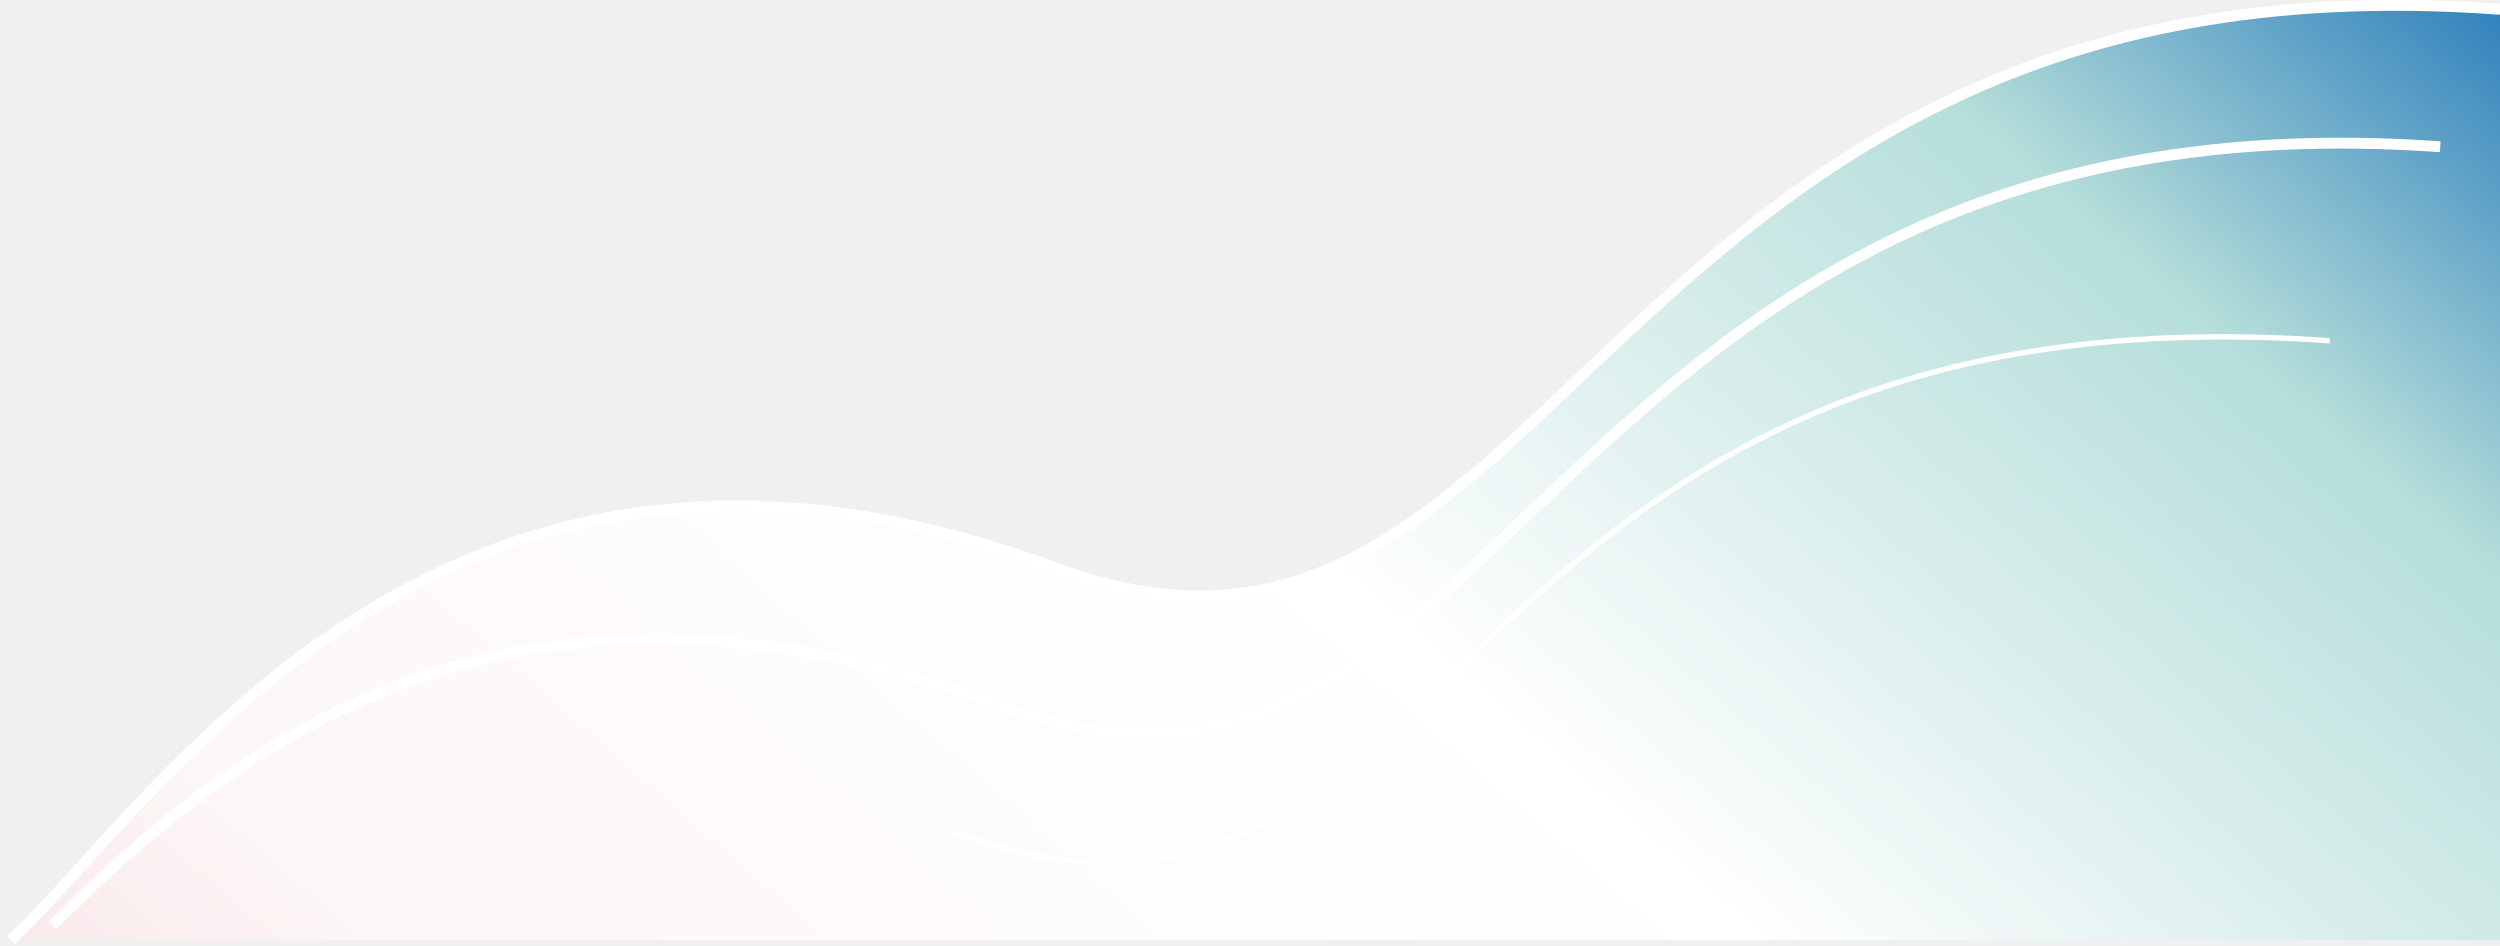
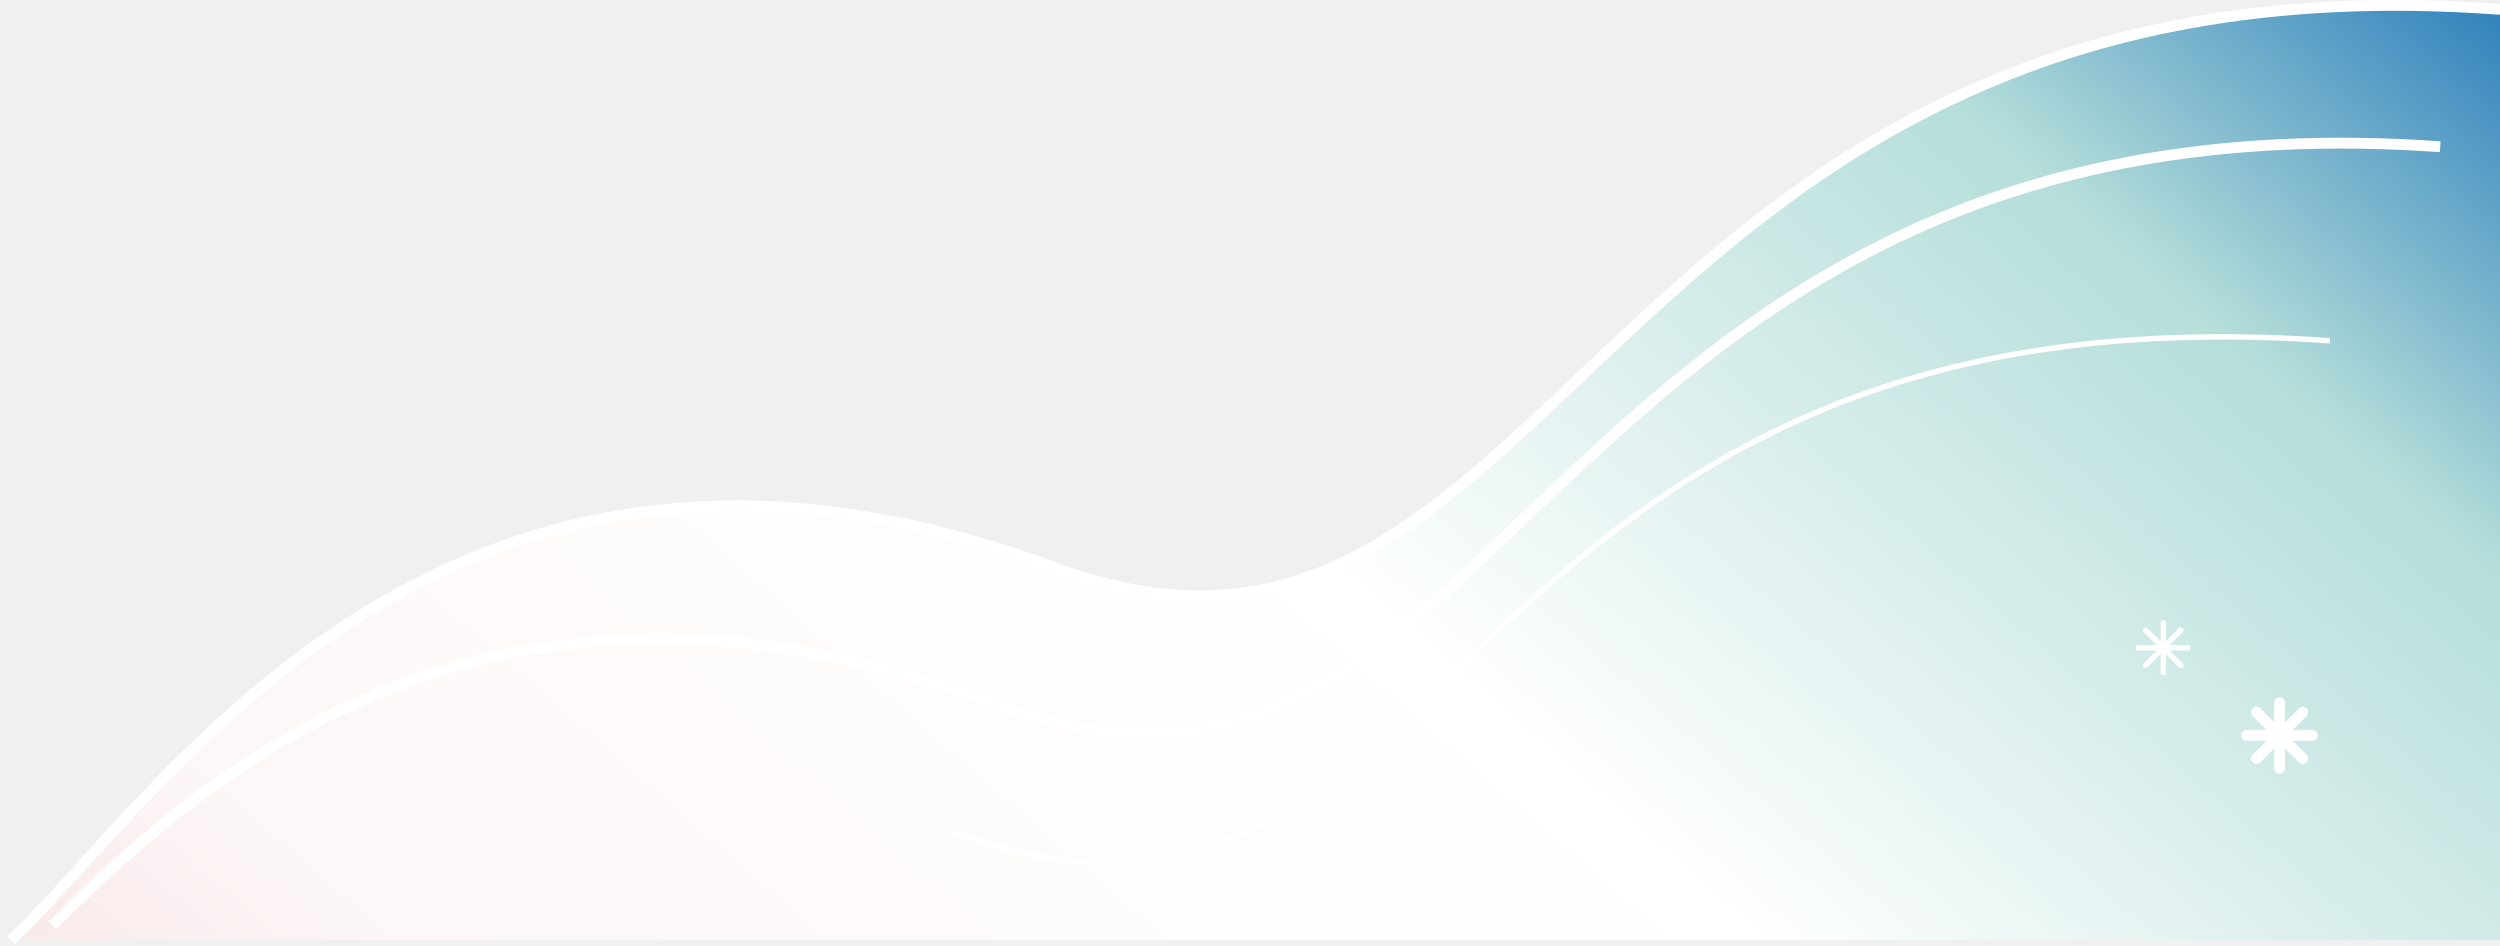
<svg xmlns="http://www.w3.org/2000/svg" version="1.1" id="Layer_1" x="0px" y="0px" viewBox="0 0 920 348" style="enable-background:new 0 0 920 348;" xml:space="preserve">
  <style type="text/css">
	.st0{fill:url(#SVGID_1_);}
	.st1{fill:none;stroke:#FFFFFF;stroke-width:4;}
	.st2{fill:none;stroke:#FFFFFF;stroke-width:2;}
	.st3{fill:url(#SVGID_2_);}
	.st4{fill:none;stroke:#FFFFFF;stroke-width:4;stroke-linejoin:round;}
	.st5{fill:none;stroke:#FFFFFF;stroke-width:2;stroke-linejoin:round;}
+ 	.st6{fill:none;stroke:#FFFFFF;stroke-width:2;stroke-linecap:round;stroke-linejoin:bevel;}
+ 	.st7{fill:none;stroke:#FFFFFF;stroke-width:4;stroke-linecap:round;stroke-linejoin:bevel;}
</style>
  <g>
    <linearGradient id="SVGID_1_" gradientUnits="userSpaceOnUse" x1="839.834" y1="1579.582" x2="159.843" y2="799.26" gradientTransform="matrix(1 0 0 -1 0 1492)">
      <stop offset="0" style="stop-color:#2378BA" />
      <stop offset="0.166" style="stop-color:#B5DEDA" />
      <stop offset="0.439" style="stop-color:#FFFFFF" />
      <stop offset="0.753" style="stop-color:#FDF7F7" />
      <stop offset="1" style="stop-color:#F2D2D6" />
    </linearGradient>
    <path class="st0" d="M918.1,3.3l1.9,0.1v1.9V344v2h-2H8.9H4l3.5-3.4c6.8-6.6,14.4-15,23-24.5c25.4-28,59.1-65.2,104.3-92.9   c60.7-37.2,142.3-57.3,253.1-16.4c46.7,17.3,82.1,11.7,114.2-5.8c27.3-14.9,52.3-38.5,79.8-64.6c5-4.8,10.1-9.6,15.4-14.5   c33.8-31.5,72.2-64.7,123.1-88.4C771.2,11.7,834.5-2.6,918.1,3.3z" />
    <path class="st1" d="M898,54C564.9,30.5,556.1,329.2,367.1,259.4c-181-66.9-285.9,18.9-347.8,81.2" />
    <path class="st2" d="M857.4,125.4c-333.1-23.5-317.9,250.5-506.9,180.7" />
    <path class="st1" d="M4,346l3.5-3.4c6.8-6.6,14.4-15,23-24.5c25.4-28,59.1-65.2,104.3-92.9c60.7-37.2,142.3-57.3,253.1-16.4   c46.7,17.3,82.1,11.7,114.2-5.8c27.3-14.9,52.3-38.5,79.8-64.6c5-4.8,10.1-9.6,15.4-14.5c33.8-31.5,72.2-64.7,123.1-88.4   C771.2,11.7,834.5-2.6,918.1,3.3l1.9,0.1v1.9" />
  </g>
+   <g>
+     <g>
+       <linearGradient id="SVGID_2_" gradientUnits="userSpaceOnUse" x1="-962.383" y1="1661.428" x2="-1.644" y2="979.055" gradientTransform="matrix(1 0 0 -1 0 1492)">
+         <stop offset="0" style="stop-color:#2378BA" />
+         <stop offset="0.149" style="stop-color:#916DBF" />
+         <stop offset="0.486" style="stop-color:#FFFFFF" />
+       </linearGradient>
+       <path class="st3" d="M-927.2-168.2l-1.8,0.1v1.8v301.9v2h2h704.3h4.5l-3-3.3c-5.2-5.8-11.5-14.3-19.1-24.6c-1.9-2.5-3.8-5.2-5.8-8    c-6.1-8.3-12.7-17.5-20-27.2c-19.4-25.7-43.1-54.9-71-80.3c-55.6-50.8-127.9-87-214.3-50.3c-36.2,15.4-61.4,14.8-82.8,5.8    c-18.8-7.9-34.8-22.2-53-38.5c-2.8-2.5-5.6-5-8.5-7.5c-21.8-19.3-47.3-39.9-83.6-54.5C-815.5-165.1-862.5-173.4-927.2-168.2z" />
+       <path class="st4" d="M-926.1-129.4c258.1-20.9,220.2,151.3,366.6,89c170.7-72.6,293.6,128,335.7,175.4" />
+       <path class="st5" d="M-910.1-50.4c196.8-60,177.3,129.3,323.7,67" />
+     </g>
+     <path class="st1" d="M-219.5,137.2l-3-3.3c-5.2-5.8-11.5-14.3-19.1-24.6c-1.9-2.5-3.8-5.2-5.8-8c-6.1-8.3-12.7-17.5-20-27.2   c-19.4-25.7-43.1-54.9-71-80.3C-394-57-466.2-93.2-552.6-56.4c-36.2,15.4-61.4,14.8-82.8,5.8c-18.8-7.9-34.8-22.2-53-38.5   c-2.8-2.5-5.6-5-8.5-7.5c-21.8-19.3-47.3-39.9-83.6-54.5c-36.3-14.5-83.2-22.8-148-17.6l-1.8,0.1v1.8" />
+   </g>
+   <path class="st6" d="M-852.1,45.2v38" />
+   <path class="st6" d="M-833.1,64.2h-38" />
+   <path class="st6" d="M-838.6,77.6l-26.9-26.9" />
+   <path class="st6" d="M-865.5,77.6l26.9-26.9" />
+   <path class="st6" d="M796.1,229.2v18.3" />
+   <path class="st6" d="M805.2,238.4h-18.3" />
+   <path class="st6" d="M802.5,244.8l-12.9-12.9" />
+   <path class="st6" d="M789.6,244.8l12.9-12.9" />
+   <path class="st7" d="M838.9,258.6v24.1" />
+   <path class="st7" d="M850.9,270.6h-24.1" />
+   <path class="st7" d="M847.4,279.1l-17-17" />
+   <path class="st7" d="M830.4,279.1l17-17" />
</svg>
